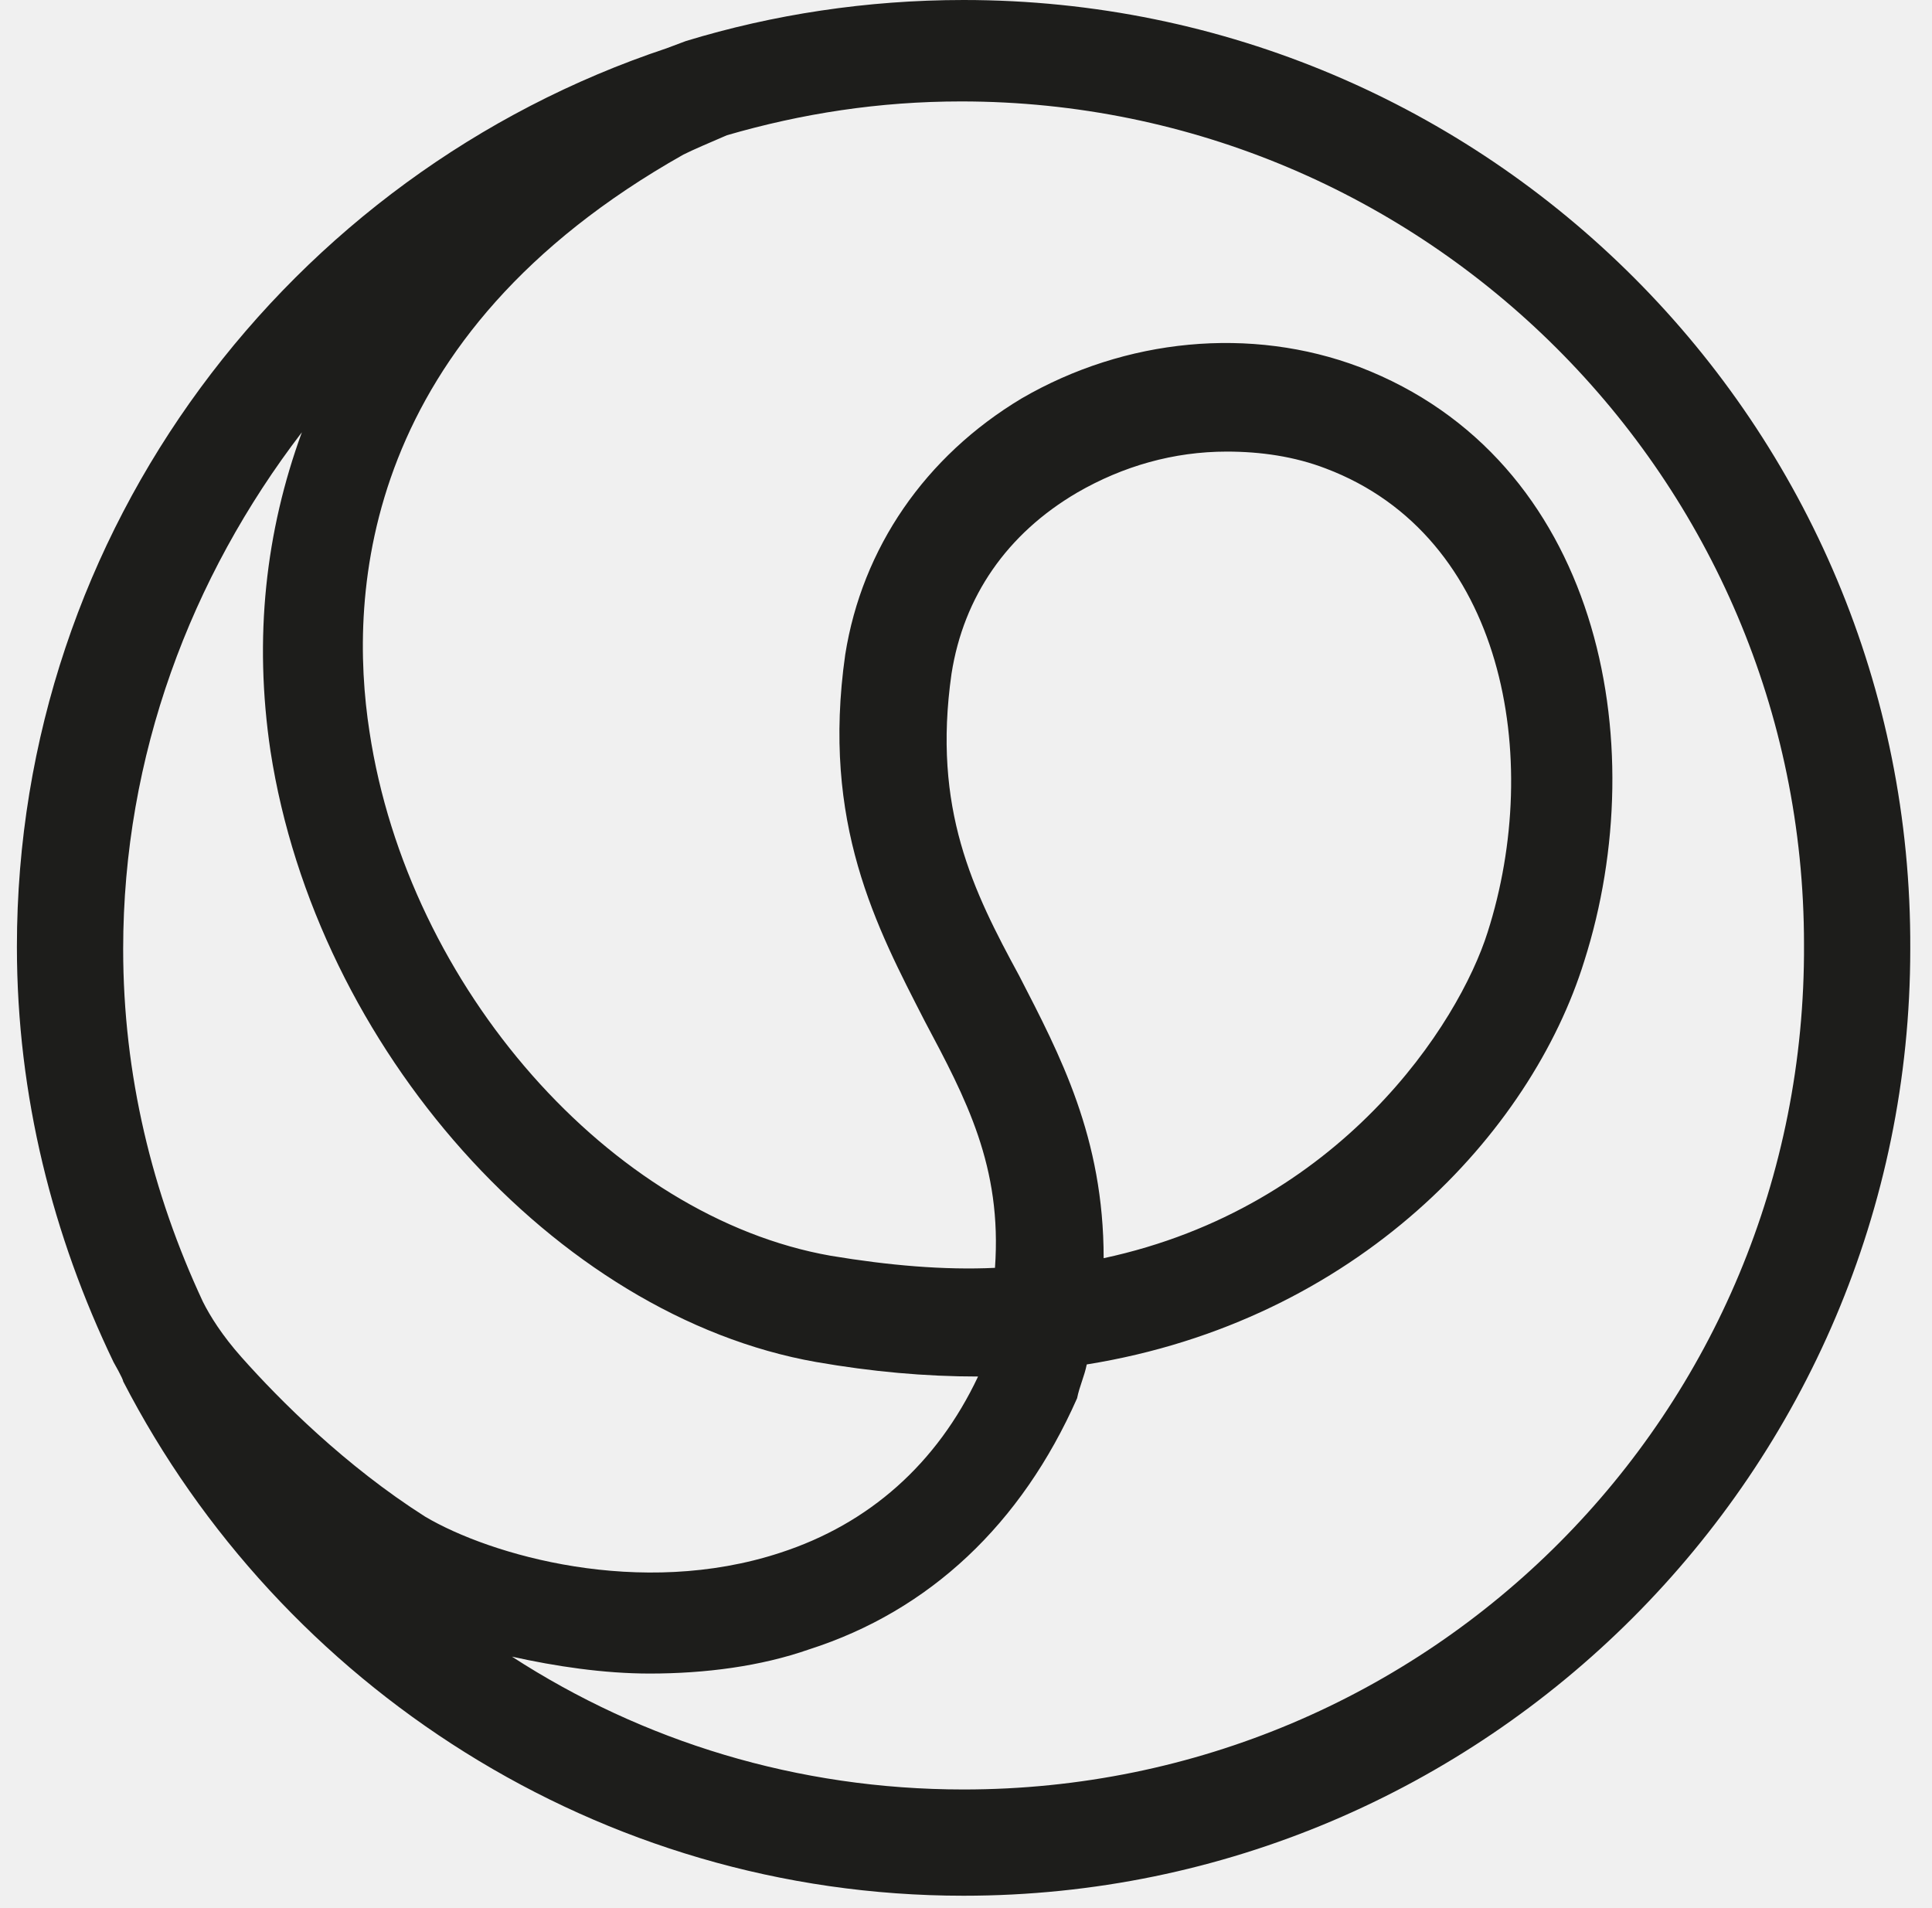
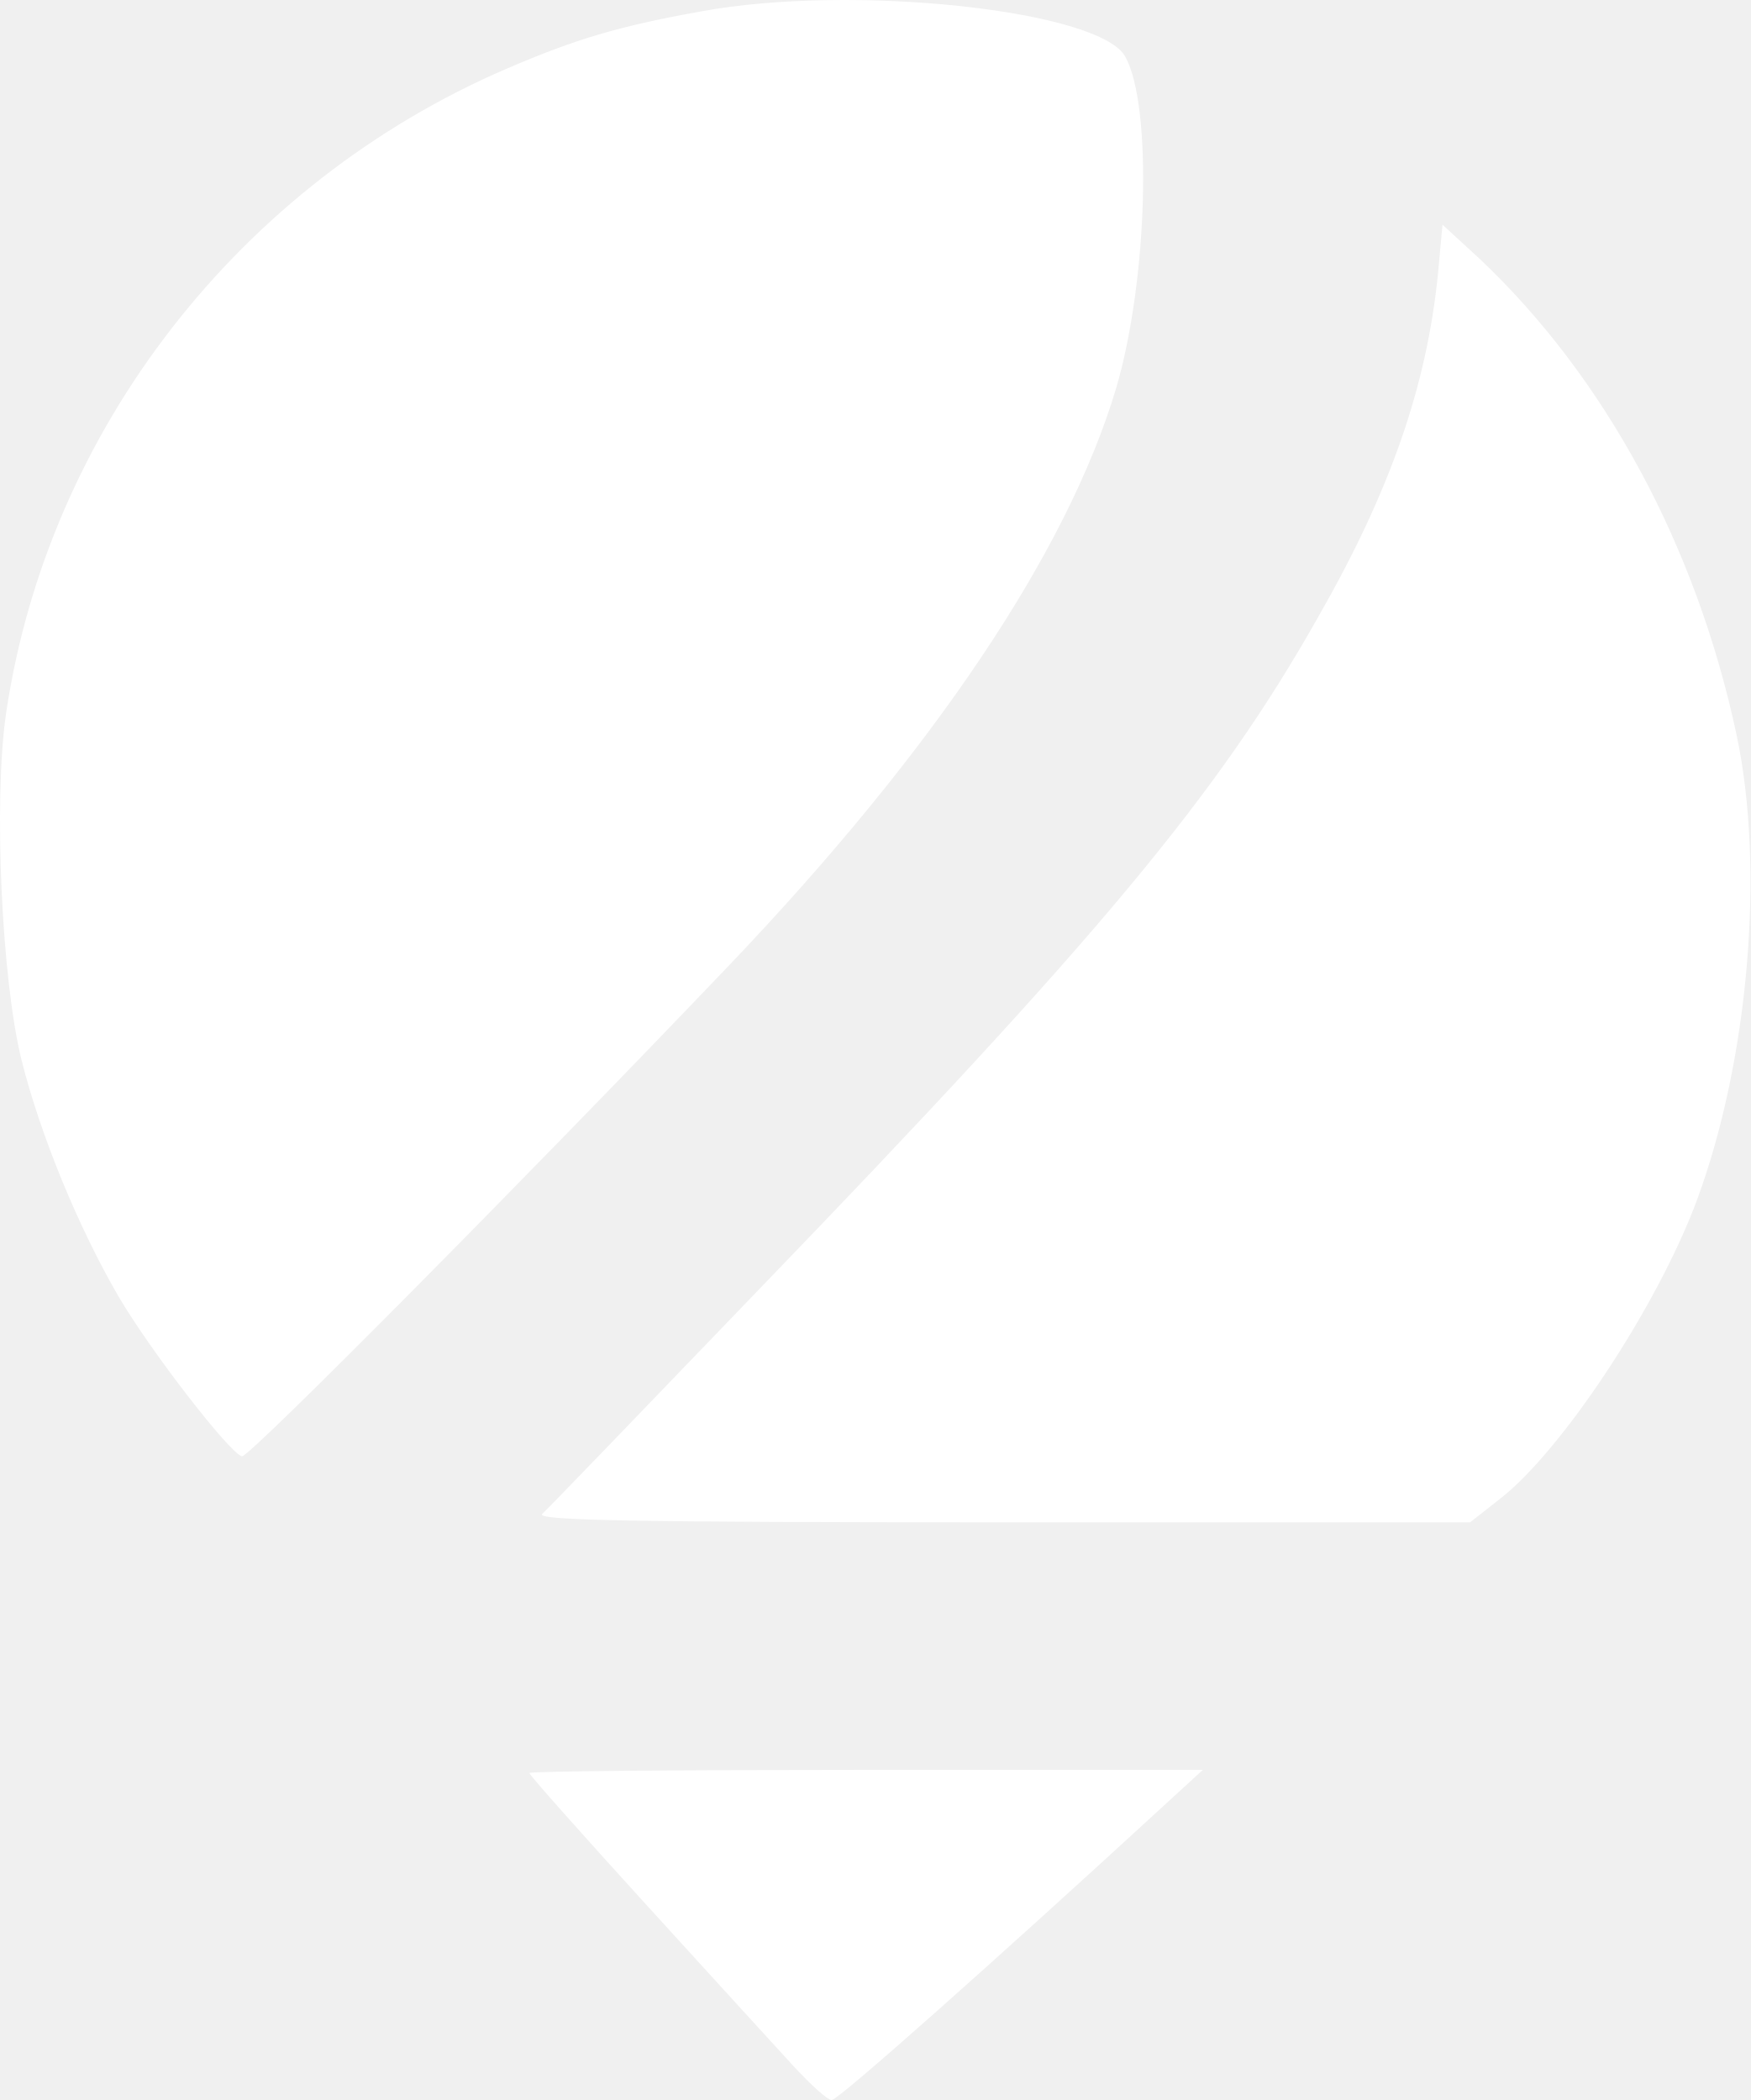
- <svg xmlns="http://www.w3.org/2000/svg" width="80" height="79" viewBox="0 0 80 79" fill="none">
-   <path fill-rule="evenodd" clip-rule="evenodd" d="M39.9 0C35.9 0 32 0.6 28.4 1.7L27.6 2C12 7.2 0.7 21.9 0.7 39.2C0.7 45.4 2.2 51.2 4.7 56.4C4.7 56.4 5.1 57.1 5.1 57.2C11.6 69.8 24.8 78.5 39.9 78.5C61.5 78.5 79.1 60.9 79.1 39.3C79.2 17.6 61.6 0 39.9 0ZM10 56.2C9.2 55.3 8.7 54.5 8.4 53.9C6.3 49.4 5.1 44.5 5.1 39.3C5.1 31.3 7.9 23.9 12.5 17.9C11 22 10.5 26.4 11.2 31.1C13.1 43.4 23 54.5 33.8 56.4C36.1 56.8 38.3 57 40.5 57C38.8 60.6 36 63.1 32.3 64.3C26.5 66.2 20.3 64.4 17.6 62.8C14.3 60.7 11.6 58 10 56.2ZM39.9 74.1C33 74.1 26.6 72.1 21.2 68.6C23 69 25 69.3 26.9 69.3C29.2 69.3 31.5 69 33.5 68.3C38.5 66.7 42.3 63.1 44.6 57.9C44.7 57.4 44.9 57 45 56.5C56.2 54.7 63.4 46.9 65.6 39.8C68.5 30.7 66.2 19 56.3 15.2C51.8 13.5 46.6 14 42.3 16.5C38.3 18.9 35.7 22.7 35 27.1C34 34.1 36.3 38.4 38.3 42.3C40 45.5 41.5 48.3 41.2 52.5C39.1 52.6 36.8 52.4 34.4 52C25.3 50.4 16.9 40.9 15.3 30.3C14.4 24.5 15 13.9 28.3 6.4C28.7 6.2 29.4 5.9 30.1 5.6C33.2 4.7 36.4 4.2 39.8 4.2C59 4.2 74.7 19.8 74.7 39.1C74.8 58.5 59.2 74.1 39.9 74.1ZM42.2 40.4C40.3 36.9 38.6 33.5 39.4 27.9C39.9 24.7 41.7 22.1 44.6 20.4C46.5 19.3 48.6 18.7 50.8 18.7C52.2 18.7 53.6 18.9 54.9 19.4C62.3 22.2 63.9 31.4 61.6 38.6C60.4 42.4 55.5 50 45.7 52.1C45.7 47.1 43.9 43.7 42.2 40.4Z" fill="#1D1D1B" />
+ <svg xmlns="http://www.w3.org/2000/svg" width="55" height="66" viewBox="0 0 55 66" fill="none">
+   <path d="M22.03 0.358C19.473 0.817 18.112 1.216 15.931 2.154C7.533 5.765 1.504 13.526 0.19 22.425C-0.208 25.158 0.05 30.825 0.683 33.339C1.269 35.673 2.466 38.586 3.733 40.761C4.741 42.477 7.228 45.689 7.603 45.769C7.814 45.828 16.564 36.99 22.921 30.326C29.349 23.582 33.548 17.317 35.073 12.19C36.058 8.838 36.222 3.331 35.354 1.775C34.533 0.318 26.792 -0.52 22.03 0.358Z" fill="white" />
+   <path d="M45.183 8.598C44.831 12.13 43.682 15.442 41.406 19.412C38.263 24.979 34.533 29.448 23.813 40.561C20.224 44.292 17.174 47.465 17.033 47.584C16.869 47.784 19.778 47.844 31.507 47.844H46.192L47.107 47.125C49.054 45.629 52.08 41.06 53.323 37.708C54.942 33.319 55.458 27.313 54.566 23.103C53.3 17.157 50.438 11.87 46.497 8.139L45.324 7.062L45.183 8.598Z" fill="white" />
+   <path d="M16.634 55.725C16.634 55.785 18.3 57.66 20.317 59.875C22.335 62.089 24.423 64.384 24.939 64.942C25.478 65.521 25.994 66 26.135 66C26.346 66 31.343 61.551 36.292 57.002L37.794 55.625H27.214C21.396 55.625 16.634 55.665 16.634 55.725Z" fill="white" />
</svg>
